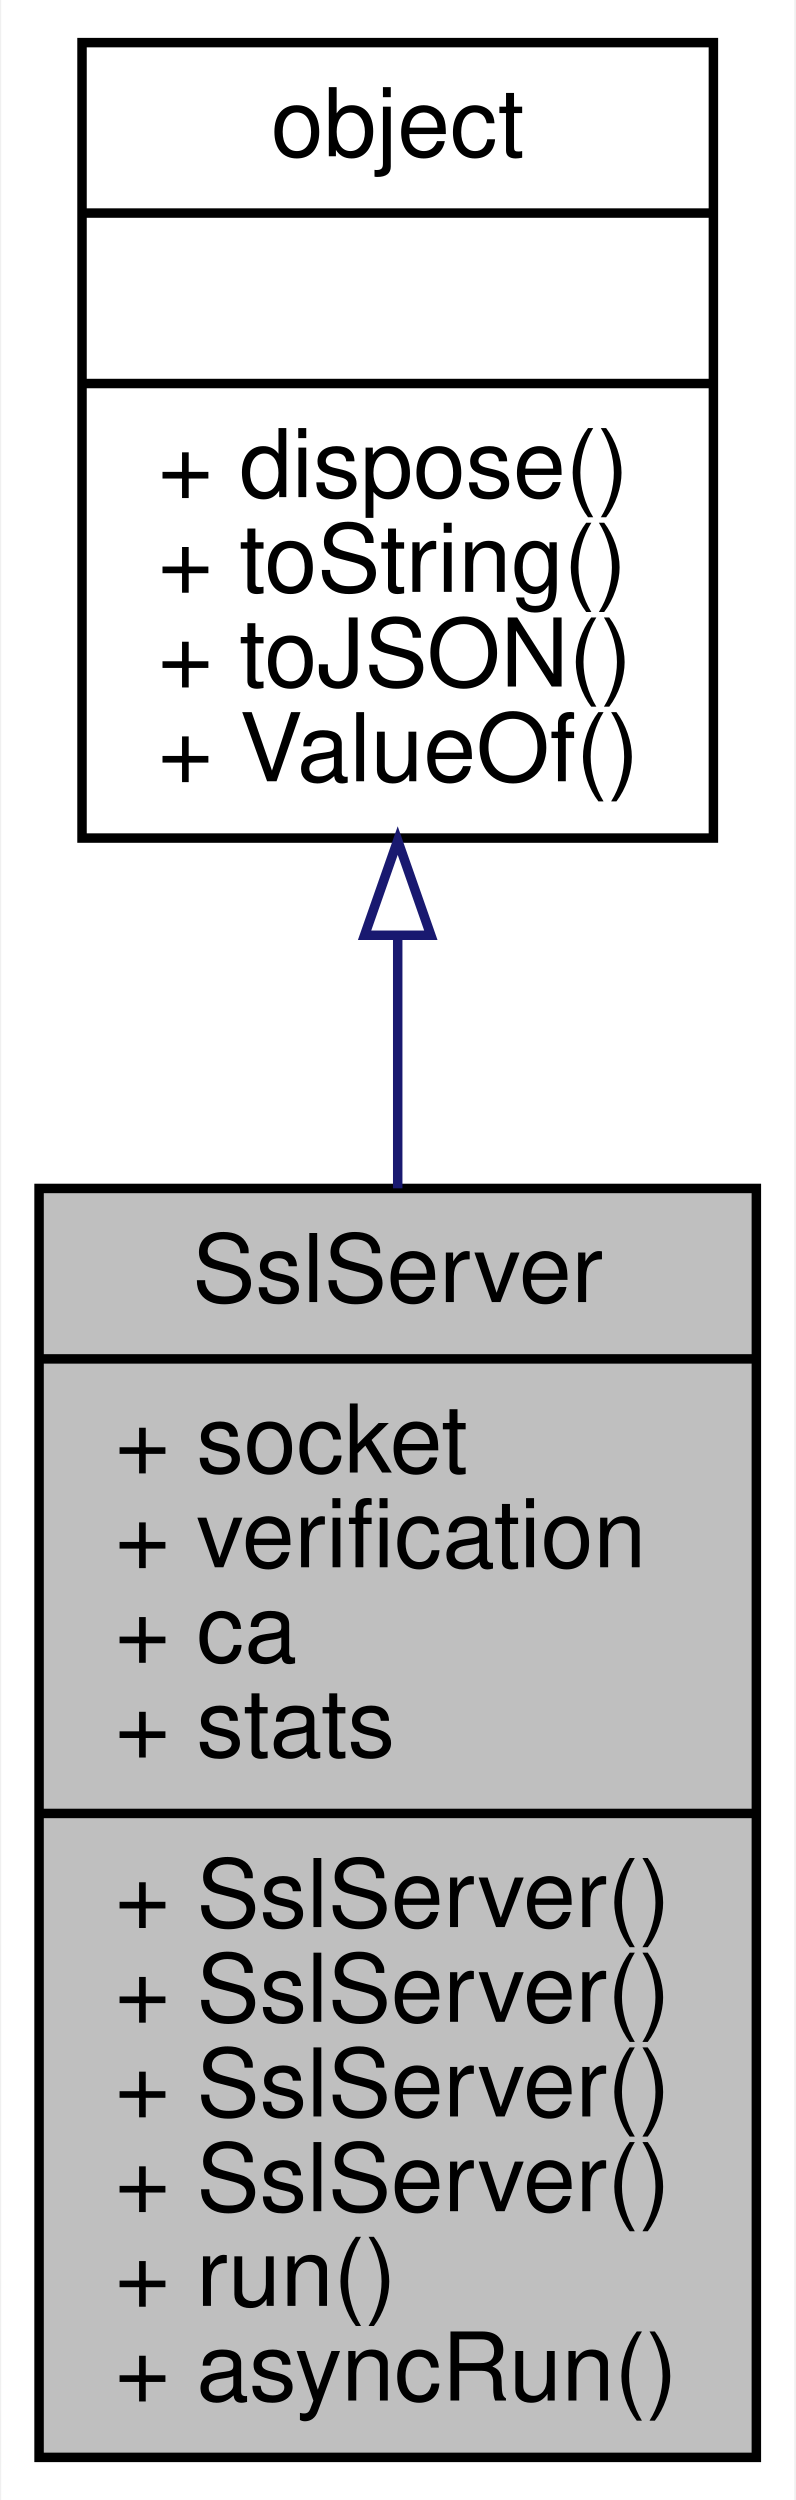
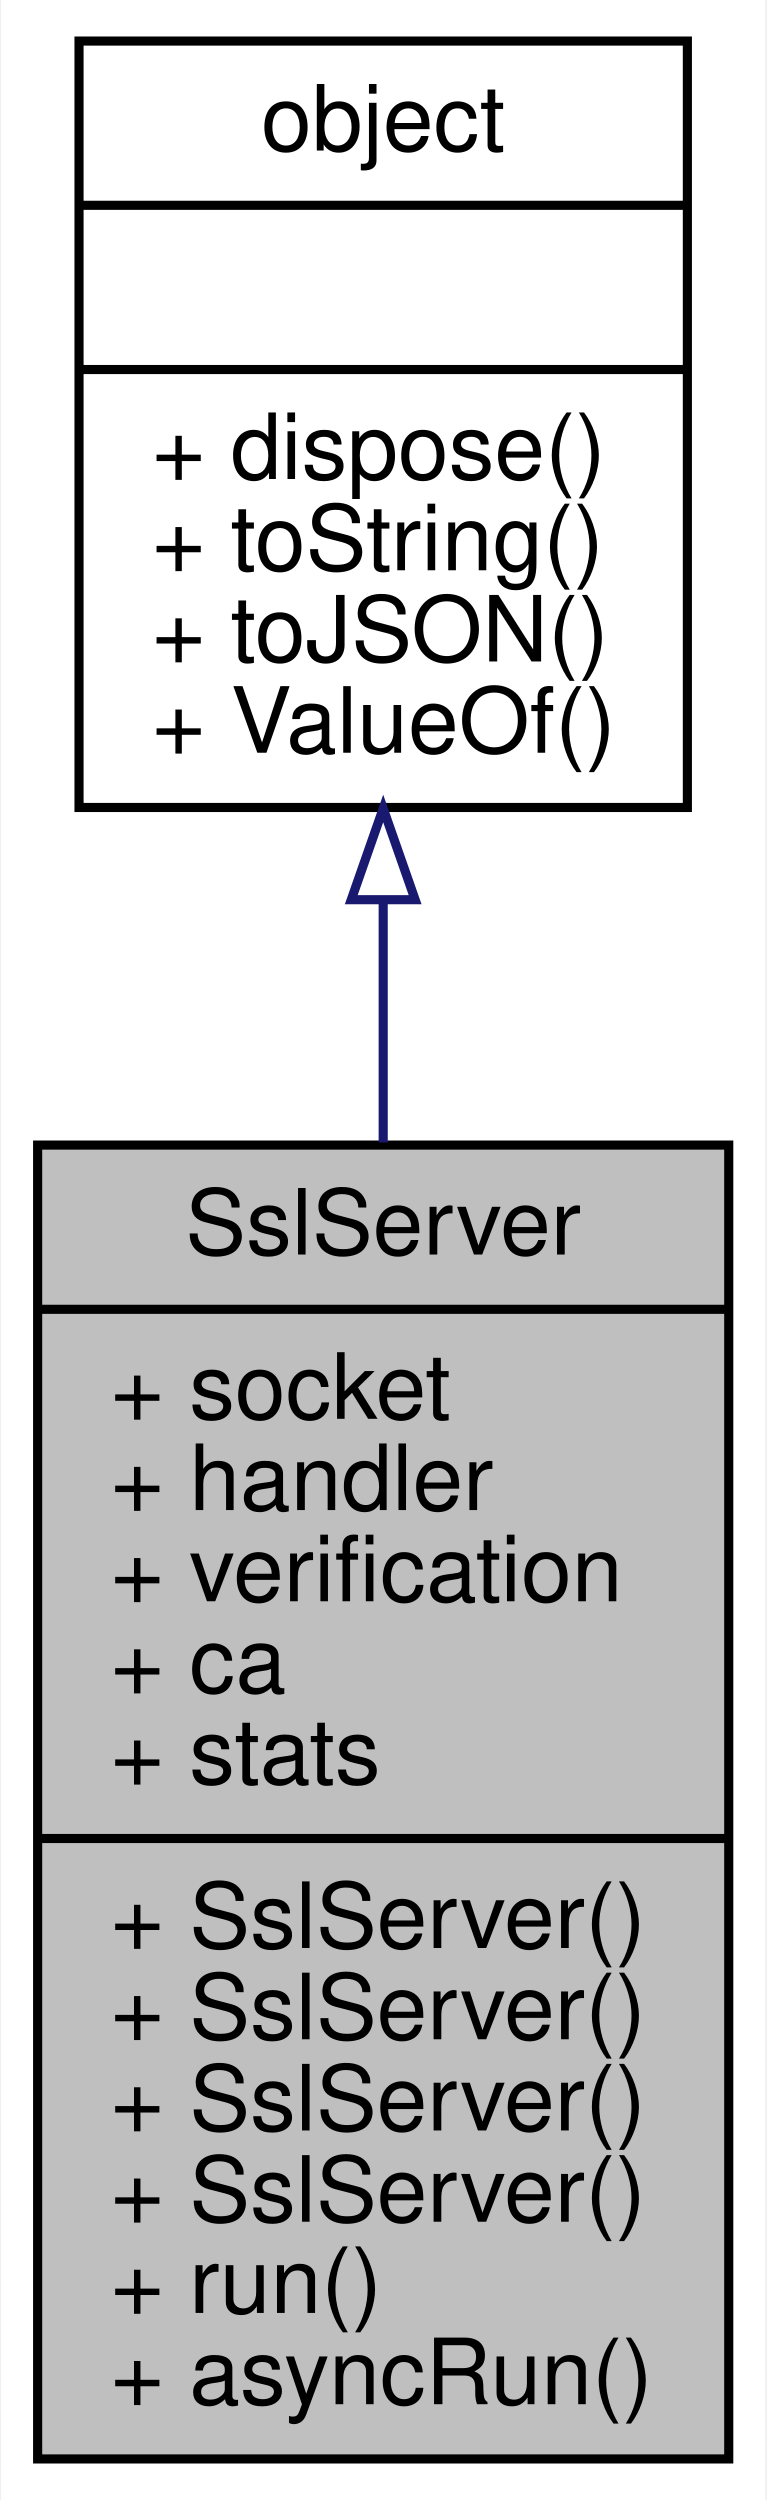
- <svg xmlns="http://www.w3.org/2000/svg" xmlns:xlink="http://www.w3.org/1999/xlink" width="84pt" height="264pt" viewBox="0.00 0.00 83.75 264.00">
-   <g id="graph0" class="graph" transform="scale(1 1) rotate(0) translate(4 260)">
-     <polygon fill="white" stroke="none" points="-4,4 -4,-260 79.746,-260 79.746,4 -4,4" />
+ <svg xmlns="http://www.w3.org/2000/svg" xmlns:xlink="http://www.w3.org/1999/xlink" width="84pt" height="274pt" viewBox="0.00 0.00 83.75 274.00">
+   <g id="graph0" class="graph" transform="scale(1 1) rotate(0) translate(4 270)">
+     <polygon fill="white" stroke="none" points="-4,4 -4,-270 79.746,-270 79.746,4 -4,4" />
    <g id="node1" class="node">
-       <polygon fill="#bfbfbf" stroke="black" points="0,-0.5 0,-134.5 75.746,-134.5 75.746,-0.5 0,-0.5" />
-       <text text-anchor="middle" x="37.873" y="-122.5" font-family="Helvetica,sans-Serif" font-size="10.00">SslServer</text>
-       <polyline fill="none" stroke="black" points="0,-116.5 75.746,-116.5 " />
-       <text text-anchor="start" x="8" y="-104.5" font-family="Helvetica,sans-Serif" font-size="10.00">+ socket</text>
+       <polygon fill="#bfbfbf" stroke="black" points="0,-0.5 0,-144.5 75.746,-144.5 75.746,-0.5 0,-0.5" />
+       <text text-anchor="middle" x="37.873" y="-132.5" font-family="Helvetica,sans-Serif" font-size="10.00">SslServer</text>
+       <polyline fill="none" stroke="black" points="0,-126.5 75.746,-126.5 " />
+       <text text-anchor="start" x="8" y="-114.5" font-family="Helvetica,sans-Serif" font-size="10.00">+ socket</text>
+       <text text-anchor="start" x="8" y="-104.5" font-family="Helvetica,sans-Serif" font-size="10.00">+ handler</text>
      <text text-anchor="start" x="8" y="-94.5" font-family="Helvetica,sans-Serif" font-size="10.00">+ verification</text>
      <text text-anchor="start" x="8" y="-84.5" font-family="Helvetica,sans-Serif" font-size="10.00">+ ca</text>
      <text text-anchor="start" x="8" y="-74.5" font-family="Helvetica,sans-Serif" font-size="10.00">+ stats</text>
      <polyline fill="none" stroke="black" points="0,-68.5 75.746,-68.5 " />
      <text text-anchor="start" x="8" y="-56.5" font-family="Helvetica,sans-Serif" font-size="10.00">+ SslServer()</text>
      <text text-anchor="start" x="8" y="-46.5" font-family="Helvetica,sans-Serif" font-size="10.00">+ SslServer()</text>
      <text text-anchor="start" x="8" y="-36.5" font-family="Helvetica,sans-Serif" font-size="10.00">+ SslServer()</text>
      <text text-anchor="start" x="8" y="-26.5" font-family="Helvetica,sans-Serif" font-size="10.00">+ SslServer()</text>
      <text text-anchor="start" x="8" y="-16.5" font-family="Helvetica,sans-Serif" font-size="10.00">+ run()</text>
      <text text-anchor="start" x="8" y="-6.5" font-family="Helvetica,sans-Serif" font-size="10.00">+ asyncRun()</text>
    </g>
    <g id="node2" class="node">
      <g id="a_node2">
        <a xlink:href="../../dc/dd8/classobject.html" target="_top" xlink:title="基础对象，所有对象均继承于此 ">
-           <polygon fill="white" stroke="black" points="4.536,-171.5 4.536,-255.5 71.21,-255.5 71.21,-171.5 4.536,-171.5" />
-           <text text-anchor="middle" x="37.873" y="-243.5" font-family="Helvetica,sans-Serif" font-size="10.00">object</text>
-           <polyline fill="none" stroke="black" points="4.536,-237.5 71.21,-237.5 " />
-           <text text-anchor="middle" x="37.873" y="-225.5" font-family="Helvetica,sans-Serif" font-size="10.00"> </text>
-           <polyline fill="none" stroke="black" points="4.536,-219.5 71.21,-219.5 " />
-           <text text-anchor="start" x="12.536" y="-207.5" font-family="Helvetica,sans-Serif" font-size="10.00">+ dispose()</text>
-           <text text-anchor="start" x="12.536" y="-197.5" font-family="Helvetica,sans-Serif" font-size="10.00">+ toString()</text>
-           <text text-anchor="start" x="12.536" y="-187.5" font-family="Helvetica,sans-Serif" font-size="10.00">+ toJSON()</text>
-           <text text-anchor="start" x="12.536" y="-177.5" font-family="Helvetica,sans-Serif" font-size="10.00">+ ValueOf()</text>
+           <polygon fill="white" stroke="black" points="4.536,-181.5 4.536,-265.5 71.21,-265.5 71.21,-181.5 4.536,-181.5" />
+           <text text-anchor="middle" x="37.873" y="-253.5" font-family="Helvetica,sans-Serif" font-size="10.00">object</text>
+           <polyline fill="none" stroke="black" points="4.536,-247.5 71.21,-247.5 " />
+           <text text-anchor="middle" x="37.873" y="-235.5" font-family="Helvetica,sans-Serif" font-size="10.00"> </text>
+           <polyline fill="none" stroke="black" points="4.536,-229.5 71.21,-229.5 " />
+           <text text-anchor="start" x="12.536" y="-217.5" font-family="Helvetica,sans-Serif" font-size="10.00">+ dispose()</text>
+           <text text-anchor="start" x="12.536" y="-207.5" font-family="Helvetica,sans-Serif" font-size="10.00">+ toString()</text>
+           <text text-anchor="start" x="12.536" y="-197.5" font-family="Helvetica,sans-Serif" font-size="10.00">+ toJSON()</text>
+           <text text-anchor="start" x="12.536" y="-187.5" font-family="Helvetica,sans-Serif" font-size="10.00">+ ValueOf()</text>
        </a>
      </g>
    </g>
    <g id="edge1" class="edge">
-       <path fill="none" stroke="midnightblue" d="M37.873,-161.005C37.873,-152.416 37.873,-143.401 37.873,-134.509" />
-       <polygon fill="none" stroke="midnightblue" points="34.373,-161.235 37.873,-171.235 41.373,-161.235 34.373,-161.235" />
+       <path fill="none" stroke="midnightblue" d="M37.873,-171.237C37.873,-162.701 37.873,-153.712 37.873,-144.785" />
+       <polygon fill="none" stroke="midnightblue" points="34.373,-171.391 37.873,-181.391 41.373,-171.391 34.373,-171.391" />
    </g>
  </g>
</svg>
